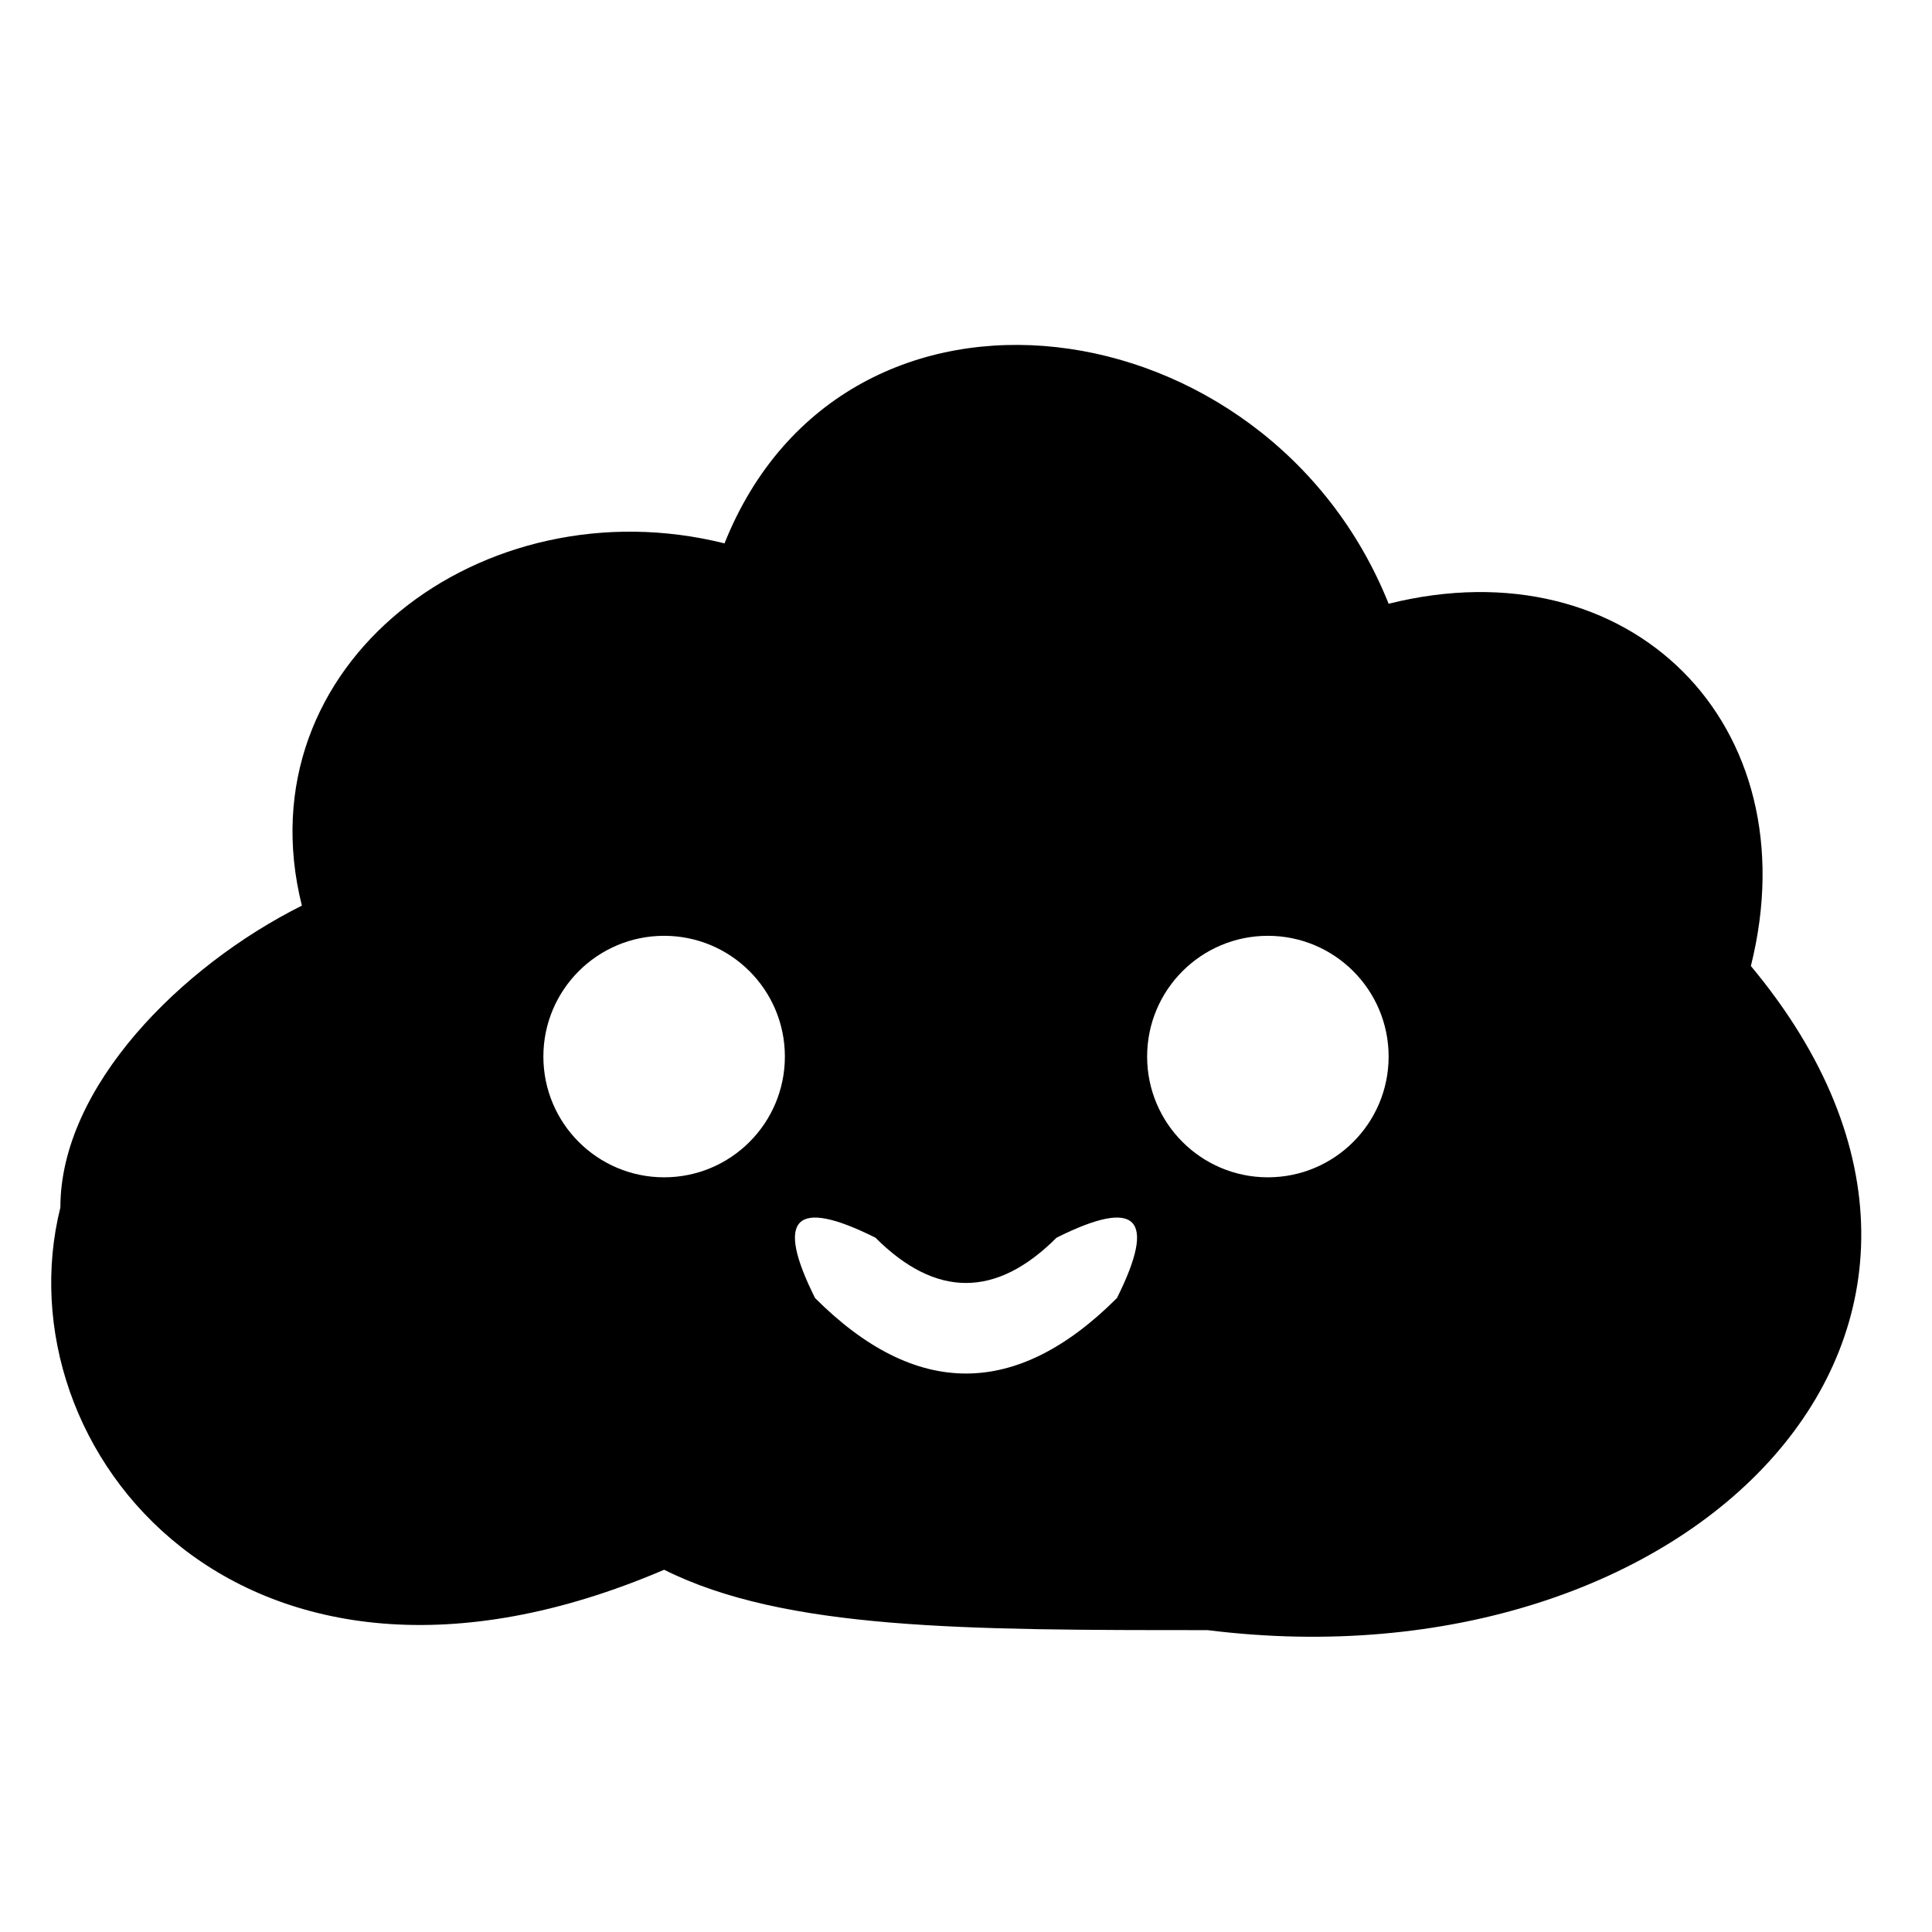
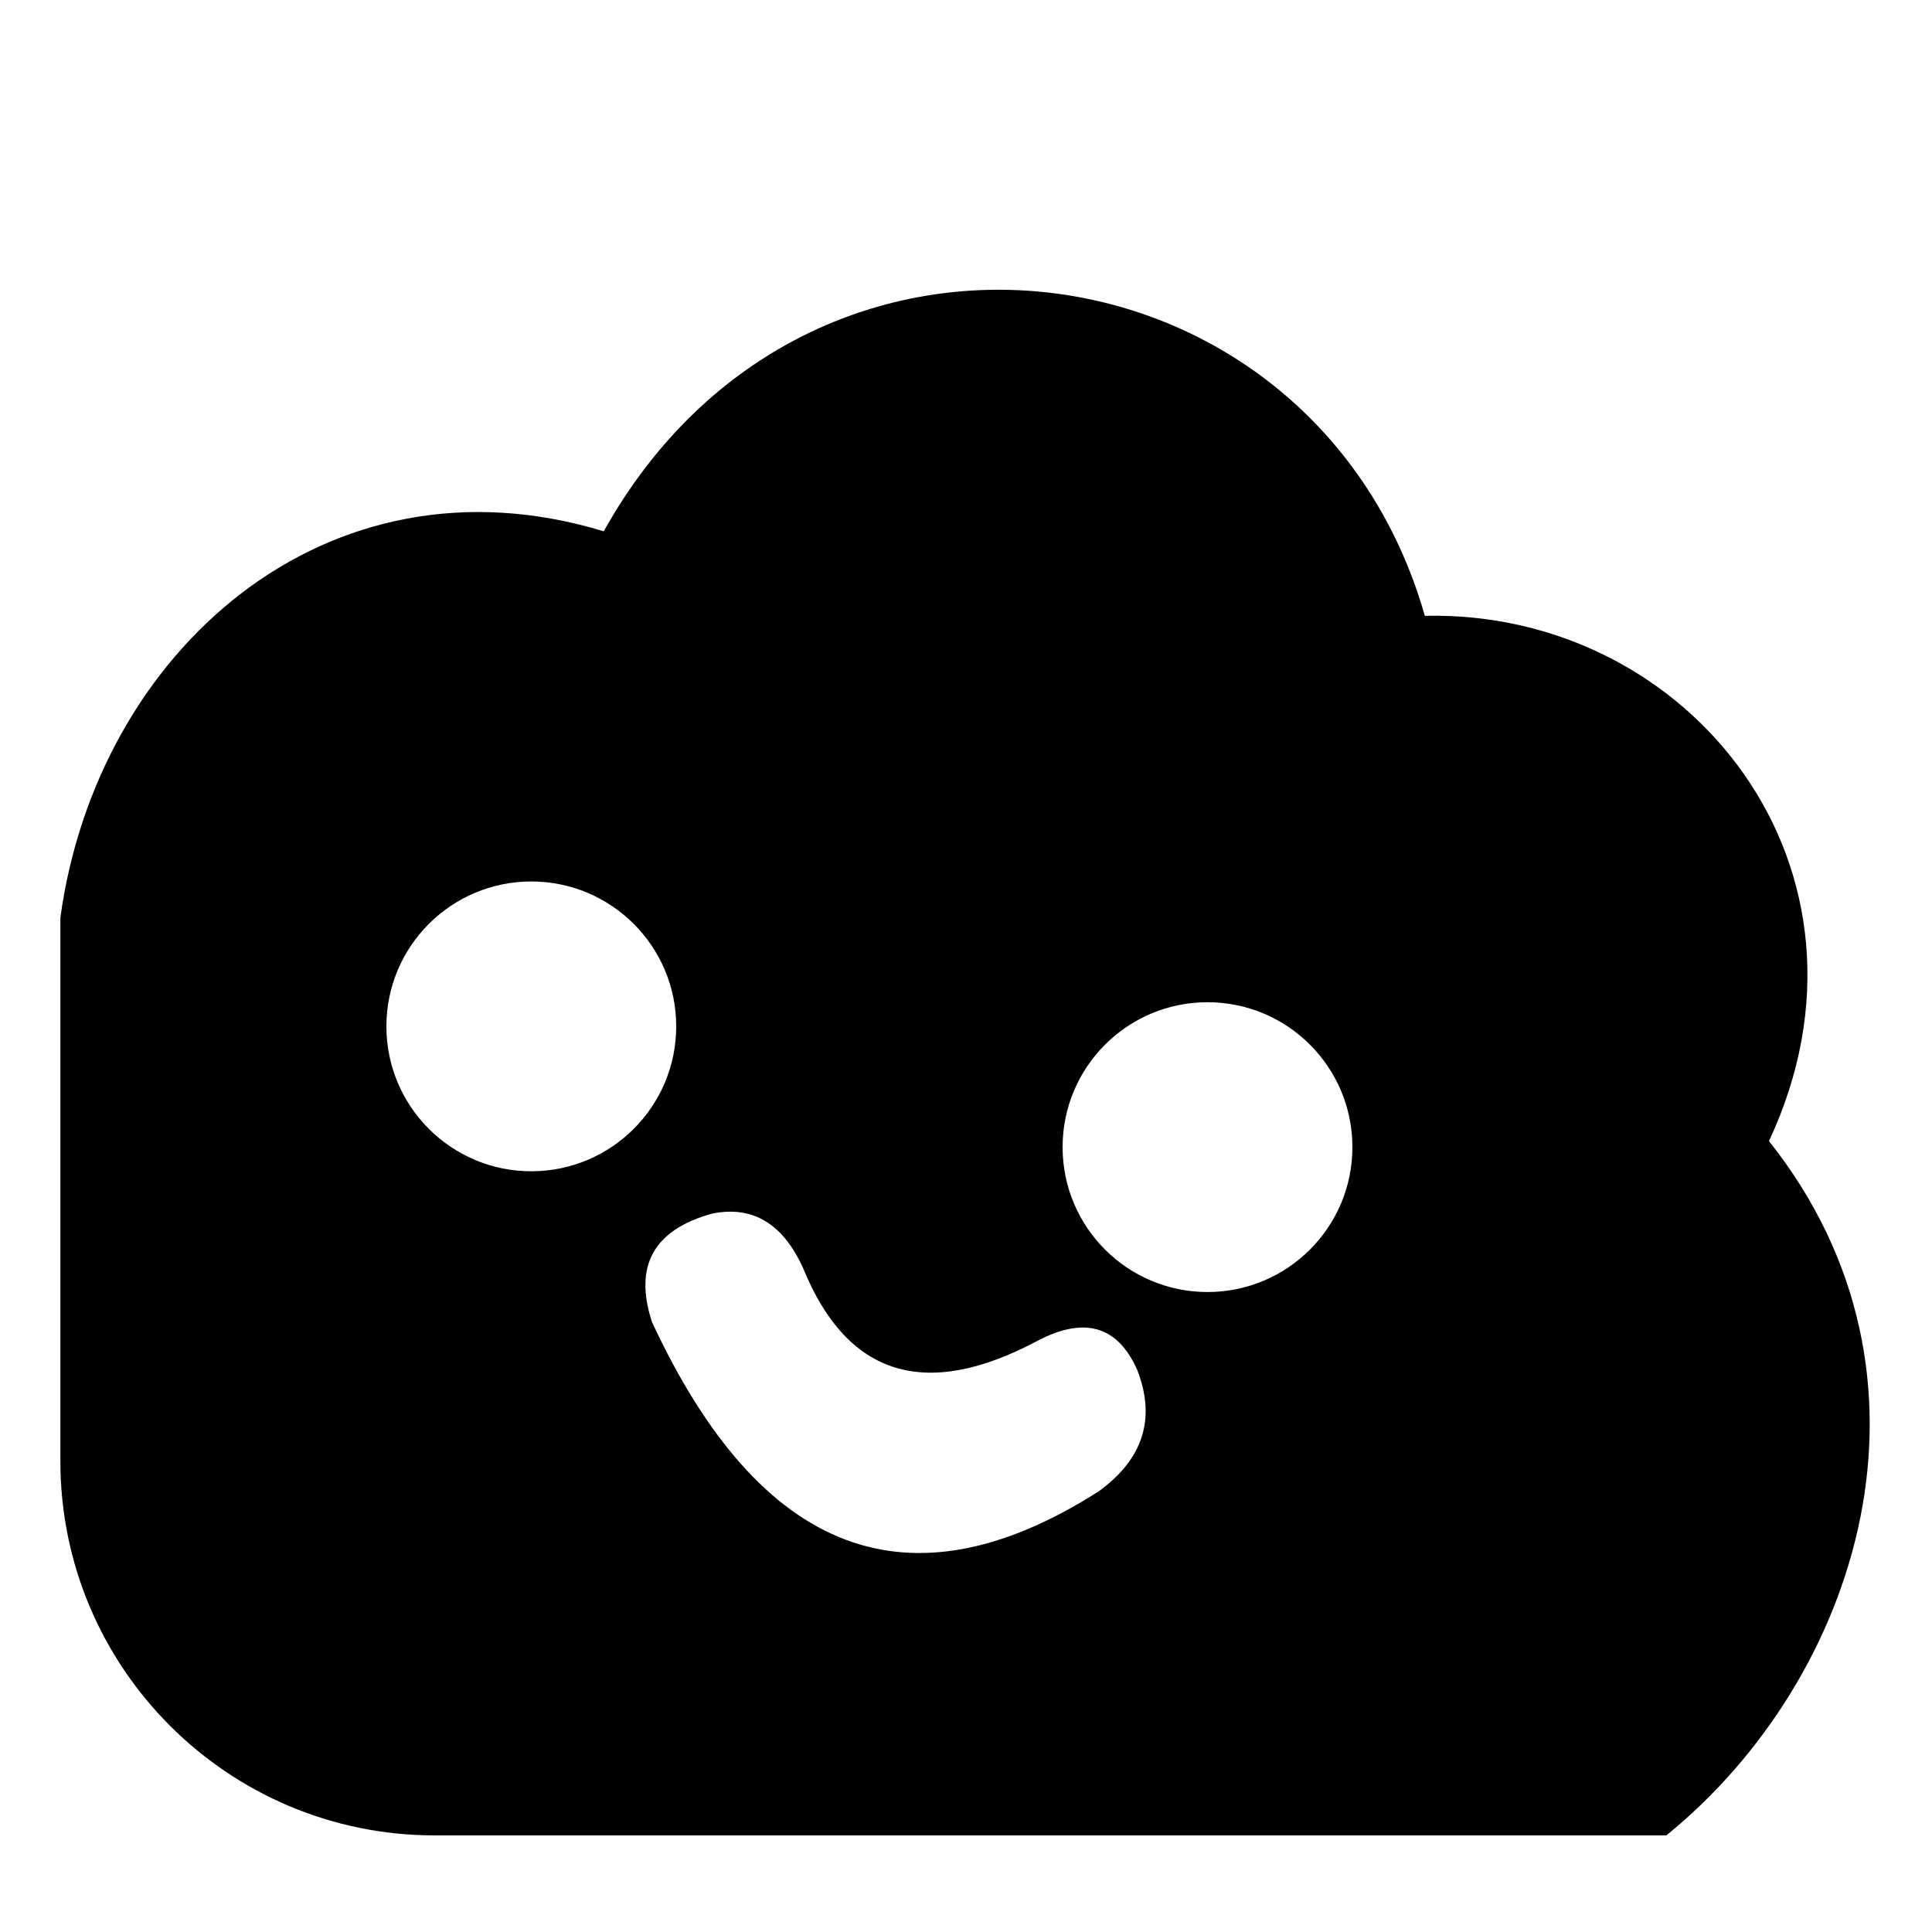
- <svg xmlns="http://www.w3.org/2000/svg" viewBox="0 0 32 32">
-   <path fill-rule="evenodd" d="M 5,15 C 4,11 8,8 12,9     C 14,4 21,5 23,10 C 27,9 30,12 29,16     C 34,22 28,28 20,27 C 16,27 13,27 11,26 C 4,29 0,24 1,20 C 1,18 3,16 5,15 Z     M 13,17.5 a 2,2 0 1 0 -4,0 a 2,2 0 1 0 4,0 Z     M 23,17.5 a 2,2 0 1 0 -4,0 a 2,2 0 1 0 4,0 Z     M 13.5,21.5 Q 16,24 18.5,21.5 Q 19.5,19.5 17.5,20.5     Q 16,22 14.5,20.5 Q 12.5,19.5 13.5,21.5 Z" />
+ <svg xmlns="http://www.w3.org/2000/svg" width="16" height="16" viewBox="0 0 16 16">
+   <path fill="currentColor" fill-rule="evenodd" d="M .5 7.6     C .8 5.4 2.7 3.7 5 4.4 C 6.7 1.35 10.9 1.95 11.8 5.1     C 14 5.05 15.7 7.2 14.65 9.45 C 16.2 11.4 15.4 13.9 13.8 15.2 H 3.6     A 3.1 3.1 0 0 1 .5 12.1 Z     M 5.6 8.5 a 1.2 1.2 0 1 0 -2.4 0 a 1.2 1.2 0 1 0 2.4 0 Z     M 11.2 9.5 a 1.2 1.2 0 1 0 -2.4 0 a 1.2 1.2 0 1 0 2.4 0 Z     M 5.4 10.95 Q 5.17 10.25 5.9 10.05 Q 6.4 9.95 6.65 10.5     Q 7.2 11.85 8.6 11.1 Q 9.18 10.8 9.42 11.35 Q 9.65 11.95 9.1 12.35     Q 6.75 13.85 5.4 10.95 Z" />
</svg>
